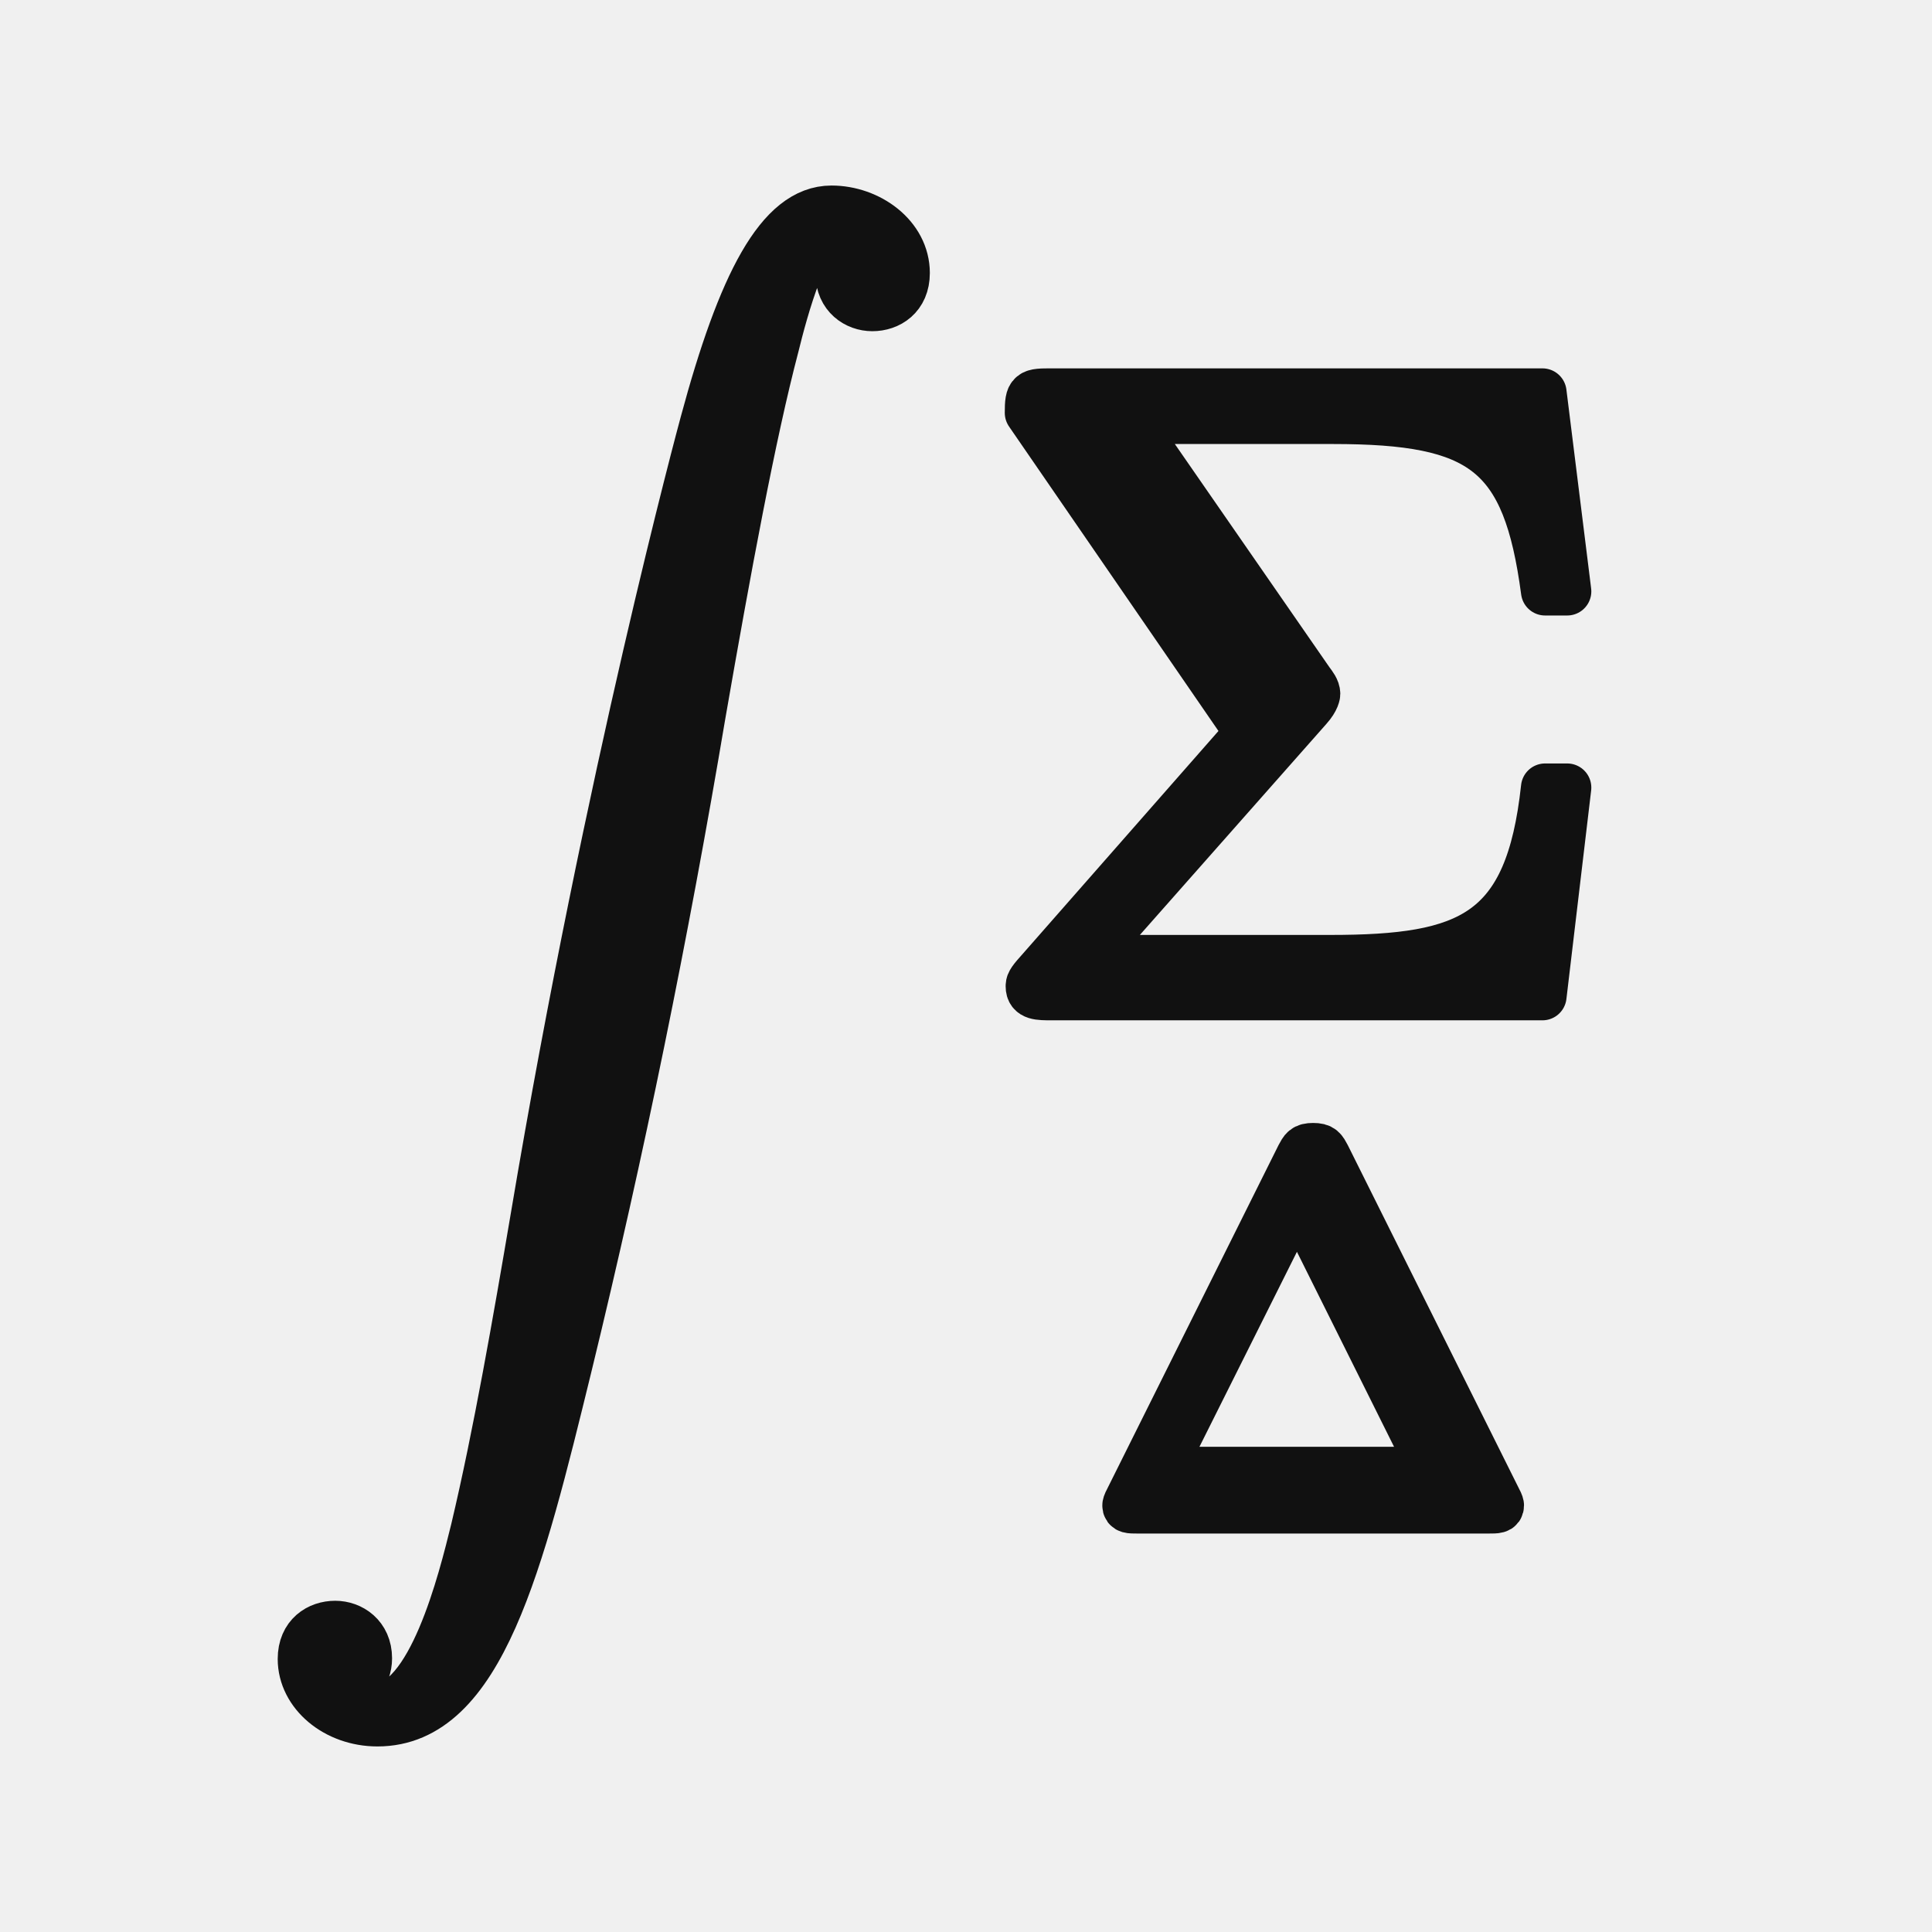
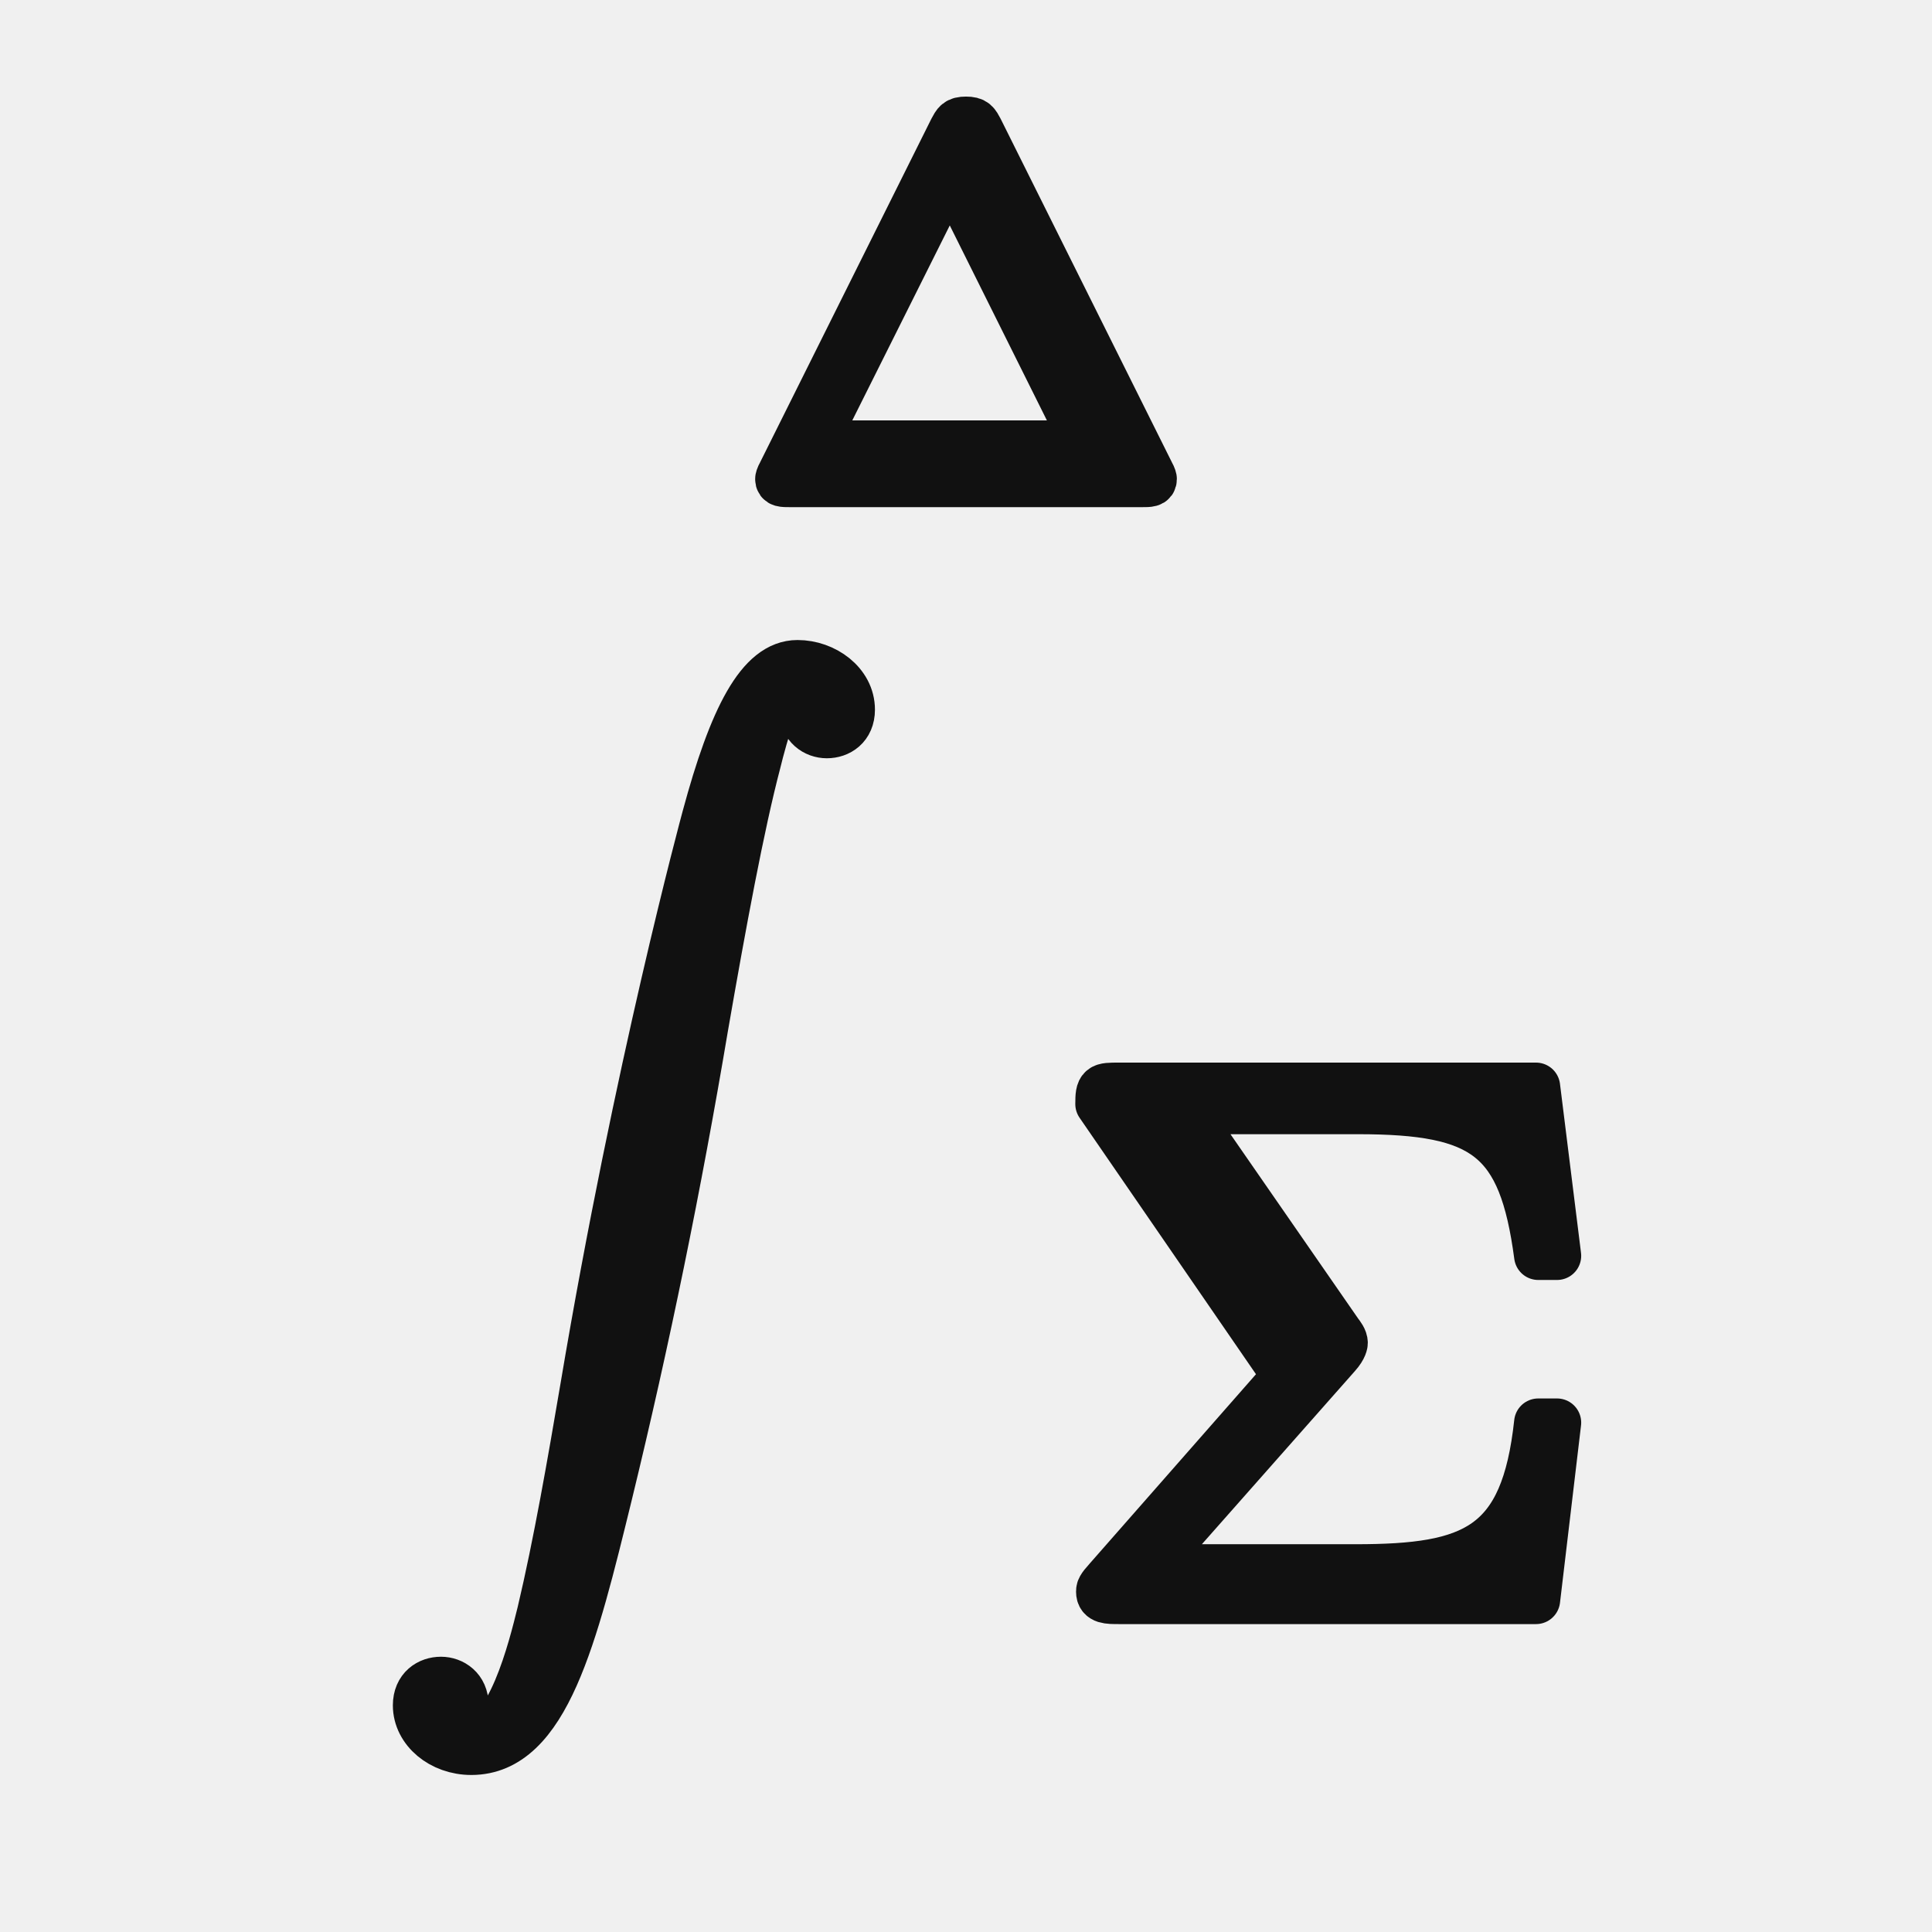
<svg xmlns="http://www.w3.org/2000/svg" viewBox="0 0 64 64">
-   <g fill="#111" stroke="#111" stroke-linejoin="round">
-     <path stroke-width="71.0" transform="matrix(0.02255 0 0 -0.02255 8.737 37.637)" d="M943 1268C943 1322 889 1361 834 1361C758 1361 702 1252 647 1048C644 1037 508 535 398 -119C372 -272 343 -439 310 -578C292 -651 246 -839 165 -839C129 -839 104 -816 104 -816C136 -814 153 -792 153 -767C153 -734 128 -718 105 -718C81 -718 56 -733 56 -768C56 -819 106 -861 167 -861C319 -861 376 -627 447 -337C524 -21 589 298 643 619C680 832 717 1032 751 1161C763 1210 797 1339 836 1339C867 1339 892 1320 896 1316C863 1314 846 1292 846 1267C846 1234 871 1218 894 1218C918 1218 943 1233 943 1268Z" />
-     <path stroke-width="54.6" transform="matrix(0.02928 0 0 -0.02928 32.444 33.000)" d="M665 236H640C622 69 554 42 397 42H121L372 326C381 336 381 342 381 342C381 347 377 352 374 356L169 652H400C569 652 619 616 640 458H665L637 683H82C58 683 56 683 56 660L305 298L67 27C57 16 57 14 57 11C57 0 67 0 82 0H637Z" />
-     <path stroke-width="95.5" transform="matrix(0.01676 0 0 -0.01676 36.528 50.000)" d="M785 8C785 8 785 11 780 20L442 698C435 711 433 716 416 716C399 716 397 711 390 698L52 20C47 11 47 8 47 8C47 0 53 0 69 0H763C779 0 785 0 785 8ZM653 76H114L384 616Z" />
+   <style>g{fill:#111;stroke:#111}@media (prefers-color-scheme:dark){g{fill:#fff;stroke:#fff}}</style>
+   <g stroke-linejoin="round">
+     <path stroke-width="98.8" transform="matrix(0.0162 0 0 -0.0162 12.907 44.050)" d="M943 1268C943 1322 889 1361 834 1361C758 1361 702 1252 647 1048C644 1037 508 535 398 -119C372 -272 343 -439 310 -578C292 -651 246 -839 165 -839C129 -839 104 -816 104 -816C136 -814 153 -792 153 -767C153 -734 128 -718 105 -718C81 -718 56 -733 56 -768C56 -819 106 -861 167 -861C319 -861 376 -627 447 -337C524 -21 589 298 643 619C680 832 717 1032 751 1161C763 1210 797 1339 836 1339C867 1339 892 1320 896 1316C863 1314 846 1292 846 1267C846 1234 871 1218 894 1218C918 1218 943 1233 943 1268Z" />
+     <path stroke-width="64.3" transform="matrix(0.02489 0 0 -0.02489 35.027 53.000)" d="M665 236H640C622 69 554 42 397 42H121L372 326C381 336 381 342 381 342C381 347 377 352 374 356L169 652H400C569 652 619 616 640 458H665L637 683H82C58 683 56 683 56 660L305 298L67 27C57 16 57 14 57 11C57 0 67 0 82 0H637Z" />
+     <path stroke-width="95.5" transform="matrix(0.01676 0 0 -0.01676 25.028 16.000)" d="M785 8C785 8 785 11 780 20L442 698C435 711 433 716 416 716C399 716 397 711 390 698L52 20C47 11 47 8 47 8C47 0 53 0 69 0H763C779 0 785 0 785 8ZM653 76H114L384 616Z" />
  </g>
</svg>
